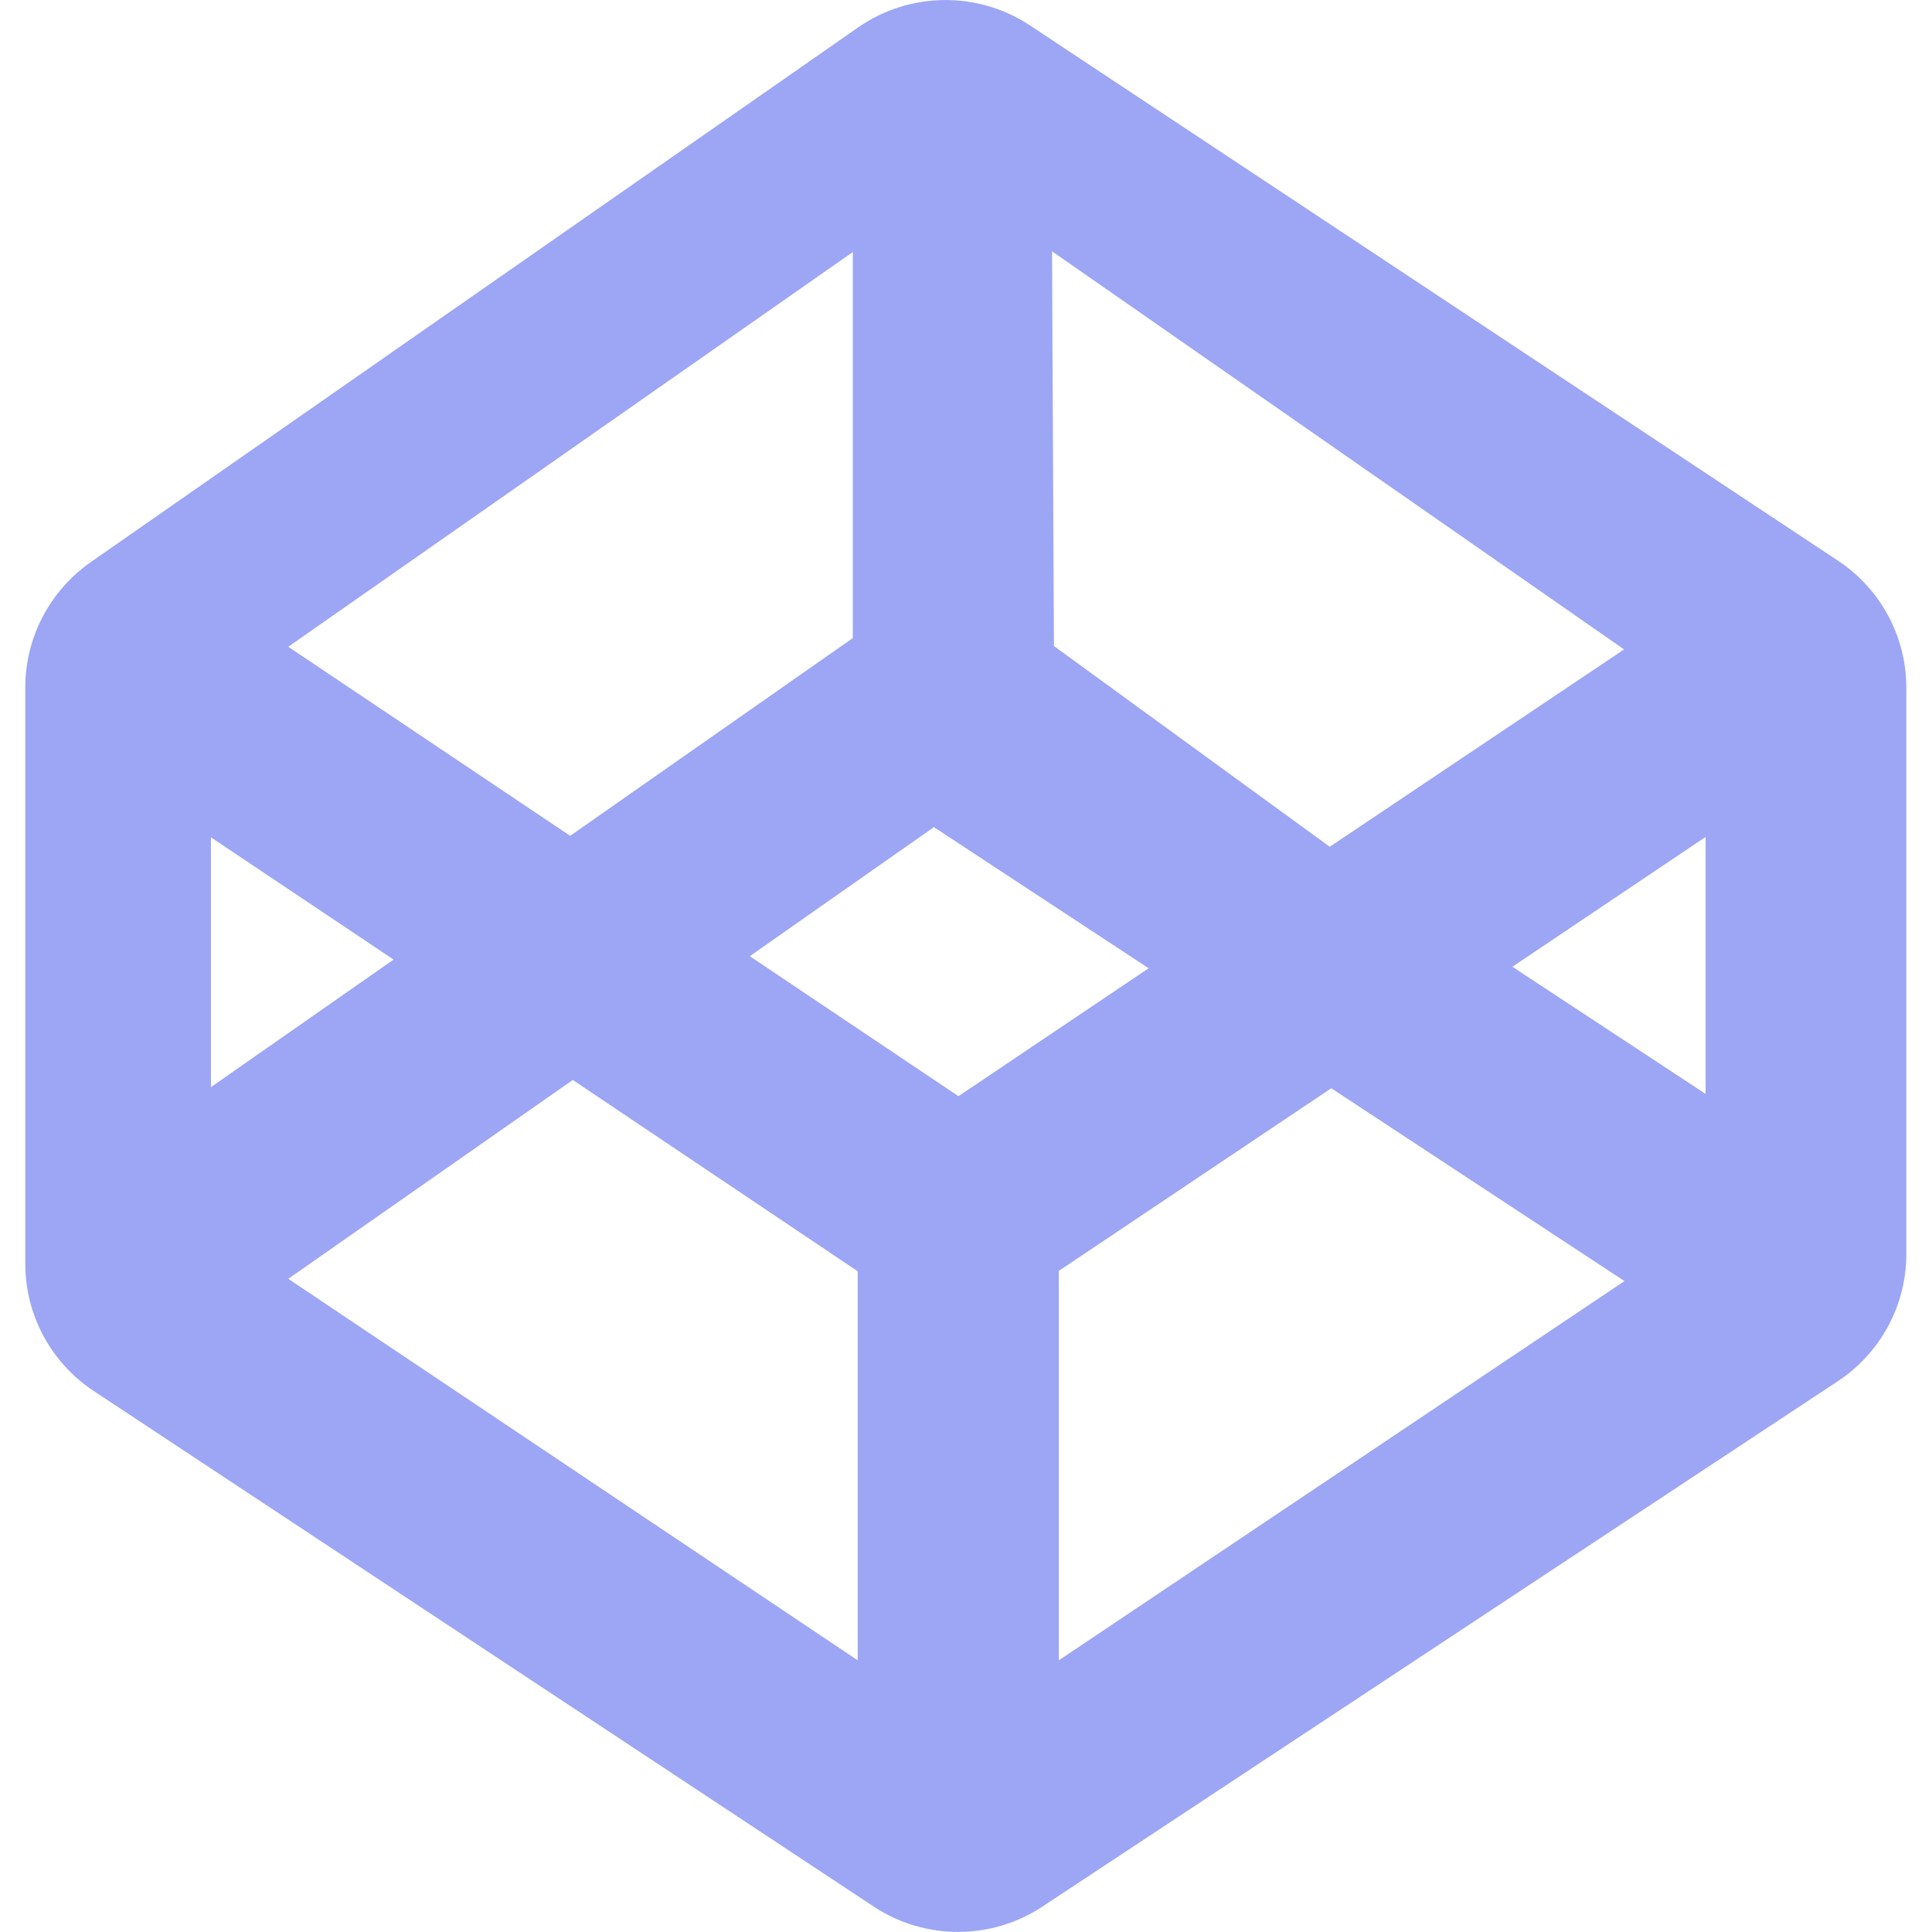
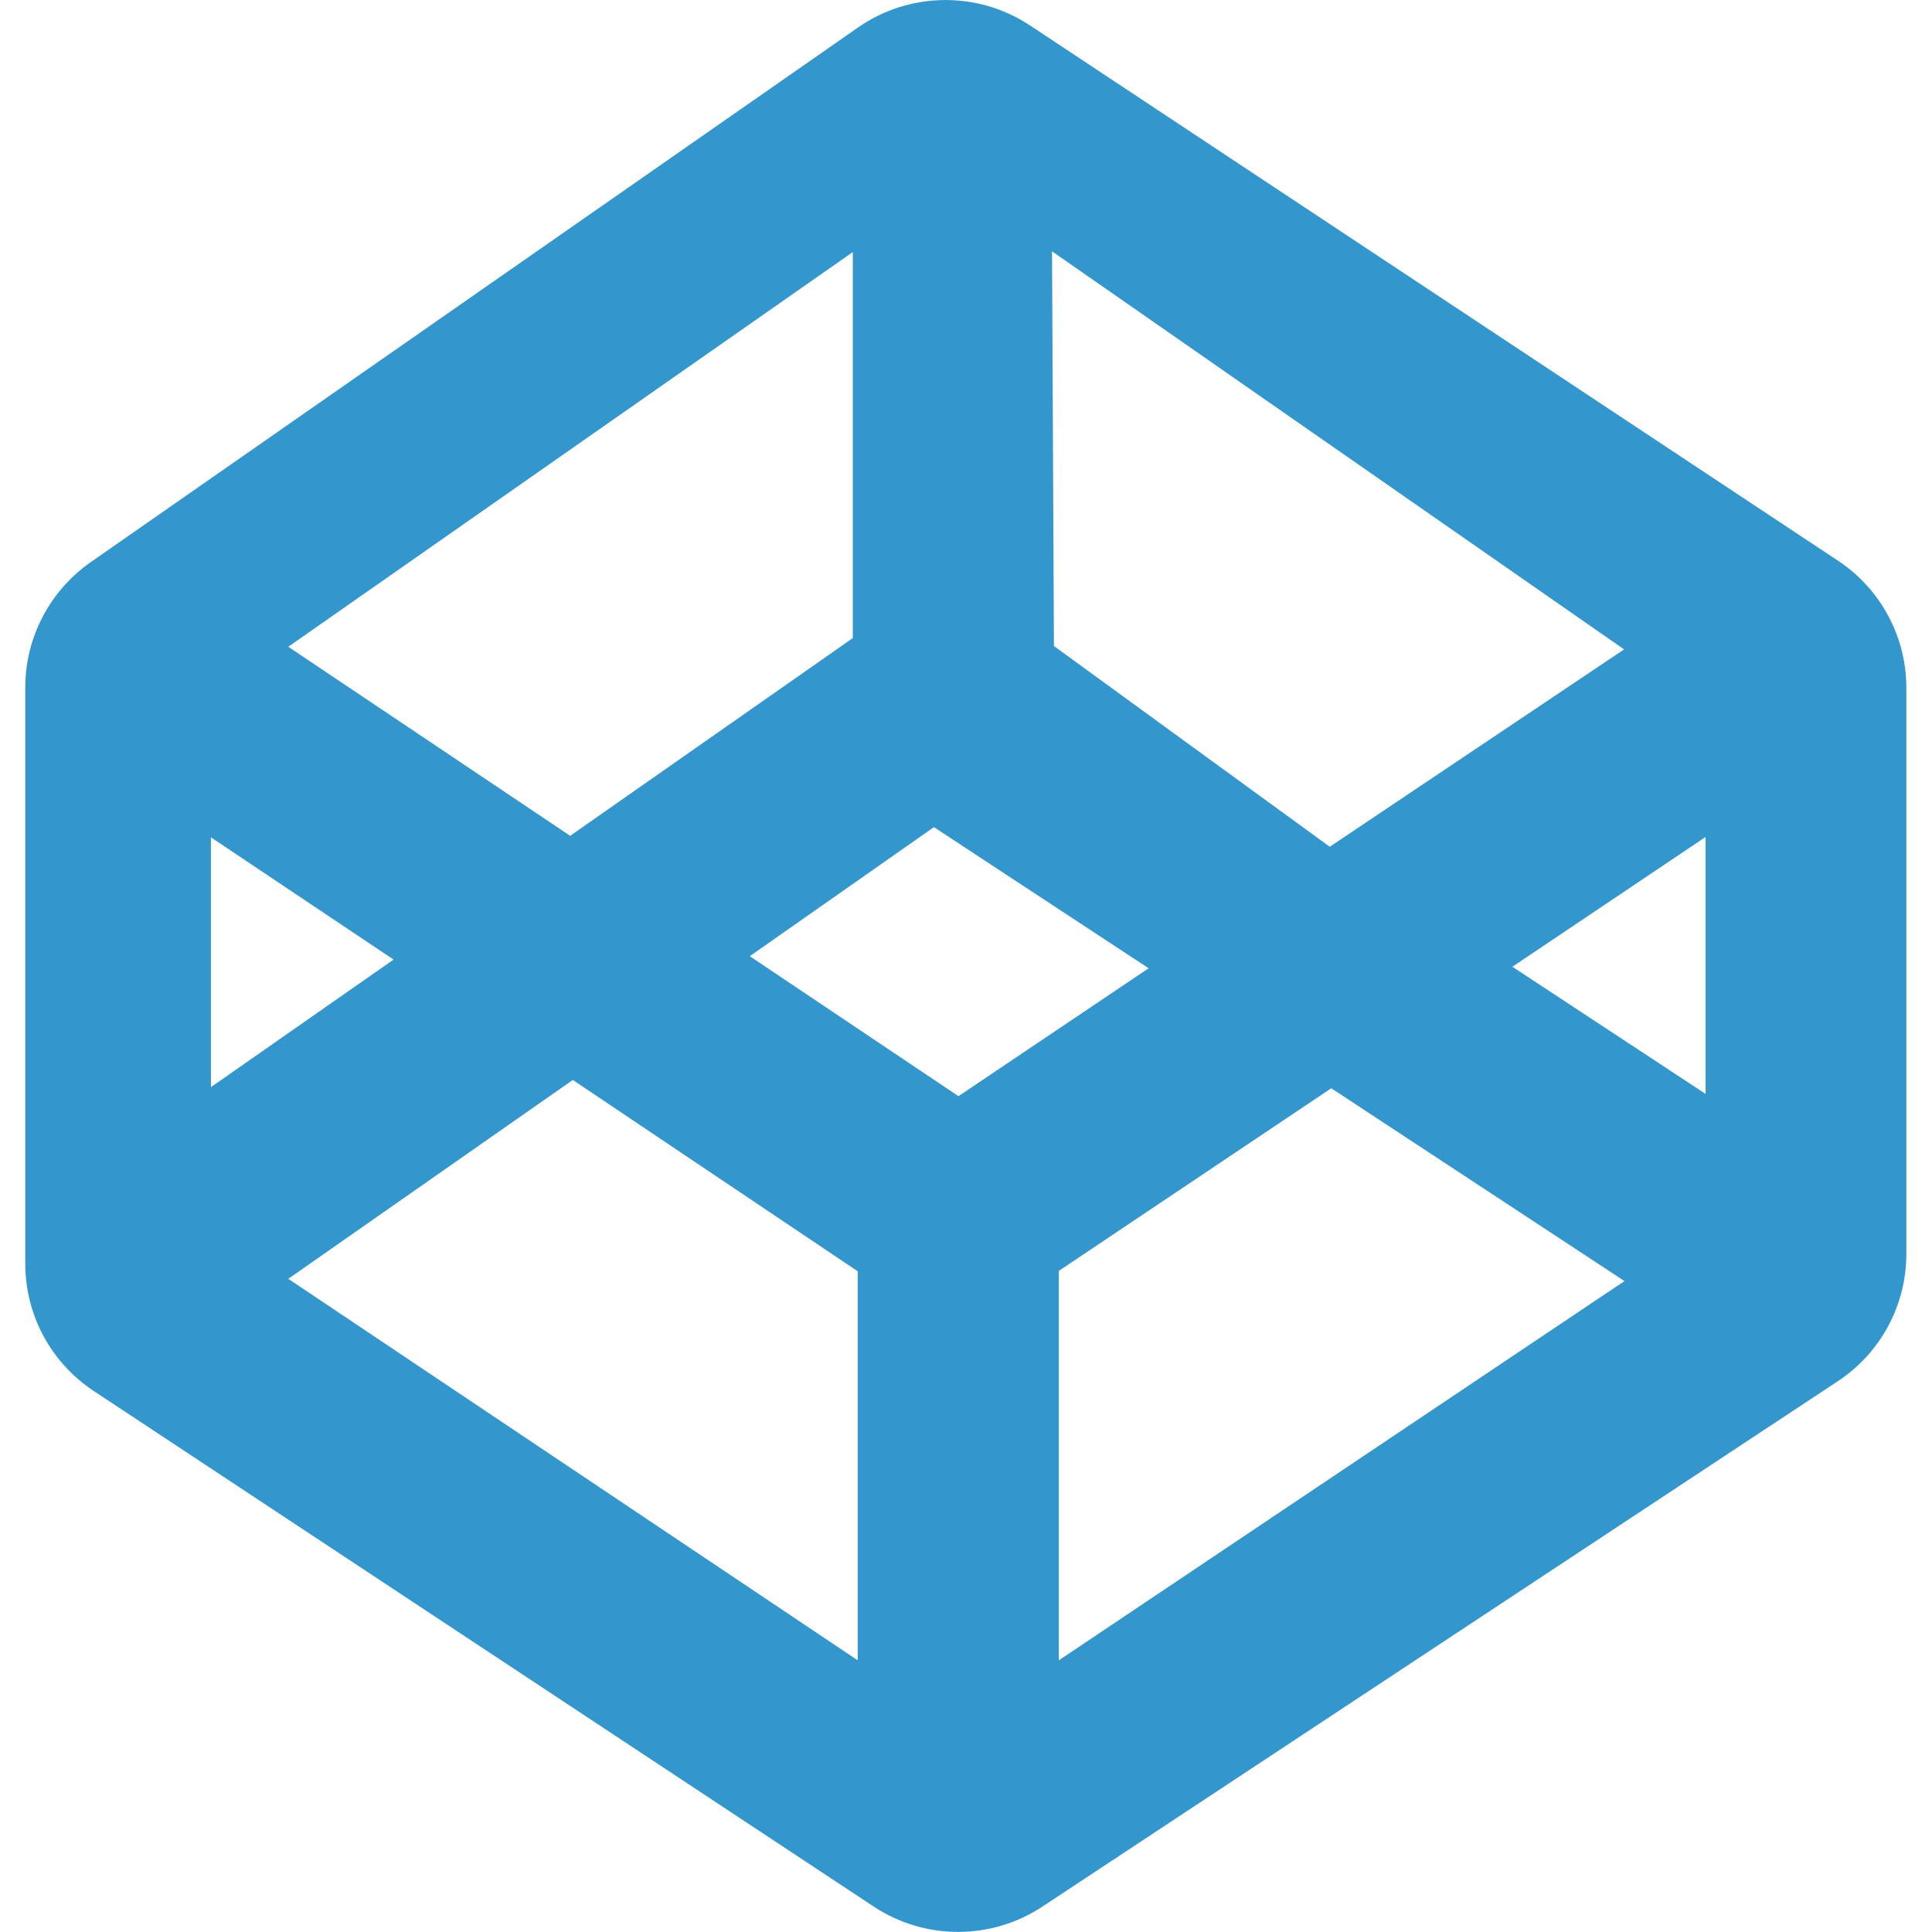
<svg xmlns="http://www.w3.org/2000/svg" version="1.1" id="Capa_1" x="0px" y="0px" viewBox="0 0 512 512" style="enable-background:new 0 0 512 512;" xml:space="preserve">
  <style type="text/css">
- 	.st0{fill:#9CA6F4;}
+ 	.st0{fill:#3396CC;}
</style>
  <g>
    <path class="st0" d="M272.9,6.7c-13.8-9.1-31.8-8.9-45.4,0.5L24,149c-10.8,7.6-17.3,19.9-17.3,33.2v152.7   c0,13.6,6.8,26.2,18.1,33.7l206.8,136.7c13.5,8.9,31.1,8.9,44.6,0L487.1,366c11.3-7.5,18.1-20.1,18.1-33.7v-150   c0-13.6-6.8-26.2-18.1-33.7L272.9,6.7z M430.4,172.1l-78,52.3l-73.1-53.2l-0.5-104.6L430.4,172.1z M226,66.8v102.3l-74.9,52.4   l-74.7-50.1L226,66.8z M55.9,221.9l48.4,32.4l-48.4,33.8V221.9z M227.3,440L76.4,338.9l75.4-52.7l75.5,50.7V440L227.3,440z    M198.7,253.4l48.8-34.2l56.9,37.4L254,290.5L198.7,253.4z M280.6,440V336.8l72.2-48.4l77.7,51.1L280.6,440z M452,289.9l-51.2-33.7   l51.2-34.4V289.9z" />
  </g>
</svg>
